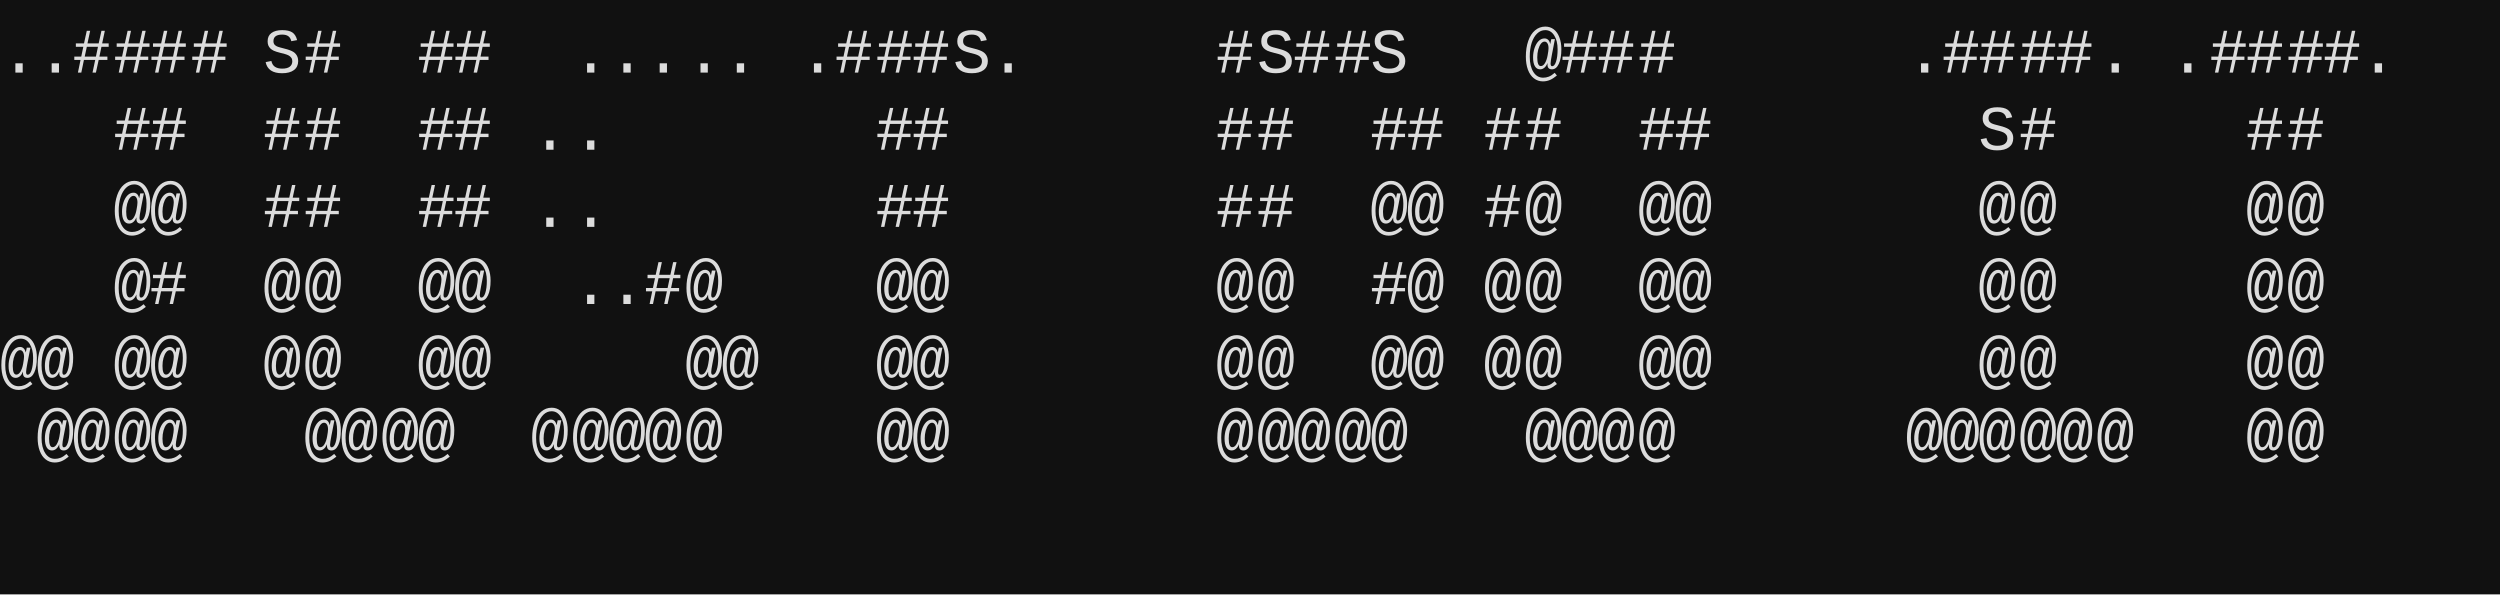
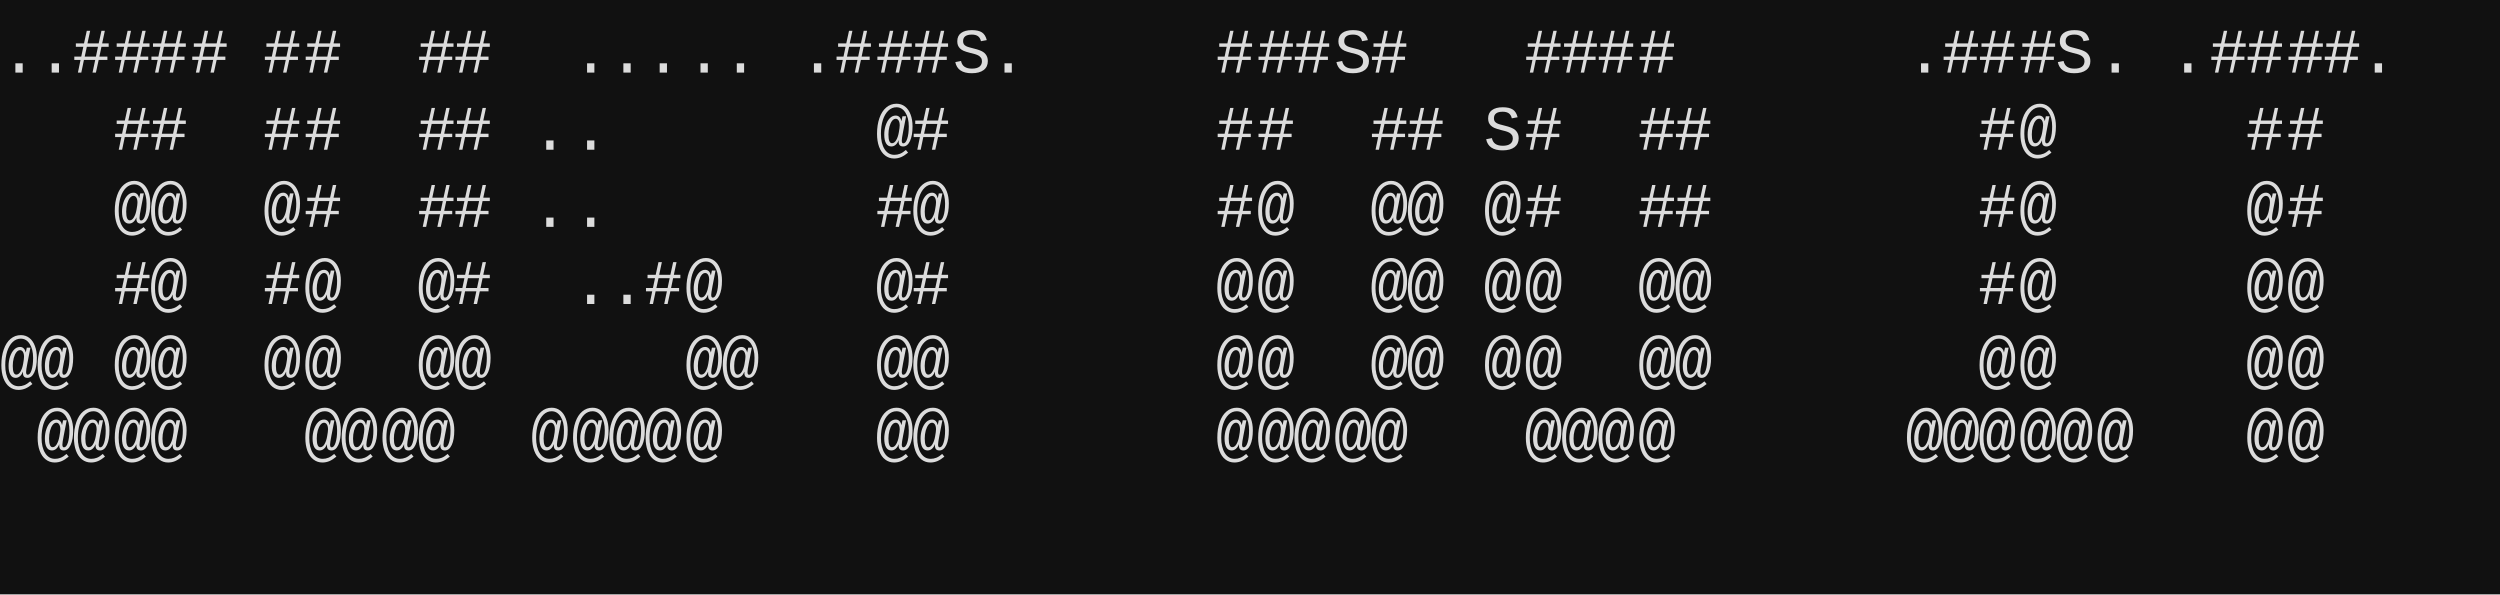
<svg xmlns="http://www.w3.org/2000/svg" width="551" height="131">
  <rect width="551" height="131" fill="#111111" />
  <text x="0" y="16" fill="#dcdcdc" font-size="14" font-family="Courier New, Courier, monospace">.</text>
  <text x="8" y="16" fill="#dcdcdc" font-size="14" font-family="Courier New, Courier, monospace">.</text>
  <text x="16" y="16" fill="#dcdcdc" font-size="14" font-family="Courier New, Courier, monospace">#</text>
  <text x="25" y="16" fill="#dcdcdc" font-size="14" font-family="Courier New, Courier, monospace">#</text>
  <text x="33" y="16" fill="#dcdcdc" font-size="14" font-family="Courier New, Courier, monospace">#</text>
  <text x="42" y="16" fill="#dcdcdc" font-size="14" font-family="Courier New, Courier, monospace">#</text>
-   <text x="58" y="16" fill="#dcdcdc" font-size="14" font-family="Courier New, Courier, monospace">S</text>
+   <text x="58" y="16" fill="#dcdcdc" font-size="14" font-family="Courier New, Courier, monospace">#</text>
  <text x="67" y="16" fill="#dcdcdc" font-size="14" font-family="Courier New, Courier, monospace">#</text>
  <text x="92" y="16" fill="#dcdcdc" font-size="14" font-family="Courier New, Courier, monospace">#</text>
  <text x="100" y="16" fill="#dcdcdc" font-size="14" font-family="Courier New, Courier, monospace">#</text>
  <text x="126" y="16" fill="#dcdcdc" font-size="14" font-family="Courier New, Courier, monospace">.</text>
  <text x="134" y="16" fill="#dcdcdc" font-size="14" font-family="Courier New, Courier, monospace">.</text>
  <text x="142" y="16" fill="#dcdcdc" font-size="14" font-family="Courier New, Courier, monospace">.</text>
  <text x="151" y="16" fill="#dcdcdc" font-size="14" font-family="Courier New, Courier, monospace">.</text>
  <text x="159" y="16" fill="#dcdcdc" font-size="14" font-family="Courier New, Courier, monospace">.</text>
  <text x="176" y="16" fill="#dcdcdc" font-size="14" font-family="Courier New, Courier, monospace">.</text>
  <text x="184" y="16" fill="#dcdcdc" font-size="14" font-family="Courier New, Courier, monospace">#</text>
  <text x="193" y="16" fill="#dcdcdc" font-size="14" font-family="Courier New, Courier, monospace">#</text>
  <text x="201" y="16" fill="#dcdcdc" font-size="14" font-family="Courier New, Courier, monospace">#</text>
  <text x="210" y="16" fill="#dcdcdc" font-size="14" font-family="Courier New, Courier, monospace">S</text>
  <text x="218" y="16" fill="#dcdcdc" font-size="14" font-family="Courier New, Courier, monospace">.</text>
  <text x="268" y="16" fill="#dcdcdc" font-size="14" font-family="Courier New, Courier, monospace">#</text>
-   <text x="277" y="16" fill="#dcdcdc" font-size="14" font-family="Courier New, Courier, monospace">S</text>
+   <text x="277" y="16" fill="#dcdcdc" font-size="14" font-family="Courier New, Courier, monospace">#</text>
  <text x="285" y="16" fill="#dcdcdc" font-size="14" font-family="Courier New, Courier, monospace">#</text>
-   <text x="294" y="16" fill="#dcdcdc" font-size="14" font-family="Courier New, Courier, monospace">#</text>
-   <text x="302" y="16" fill="#dcdcdc" font-size="14" font-family="Courier New, Courier, monospace">S</text>
-   <text x="336" y="16" fill="#dcdcdc" font-size="14" font-family="Courier New, Courier, monospace">@</text>
+   <text x="294" y="16" fill="#dcdcdc" font-size="14" font-family="Courier New, Courier, monospace">S</text>
+   <text x="302" y="16" fill="#dcdcdc" font-size="14" font-family="Courier New, Courier, monospace">#</text>
+   <text x="336" y="16" fill="#dcdcdc" font-size="14" font-family="Courier New, Courier, monospace">#</text>
  <text x="344" y="16" fill="#dcdcdc" font-size="14" font-family="Courier New, Courier, monospace">#</text>
  <text x="352" y="16" fill="#dcdcdc" font-size="14" font-family="Courier New, Courier, monospace">#</text>
  <text x="361" y="16" fill="#dcdcdc" font-size="14" font-family="Courier New, Courier, monospace">#</text>
  <text x="420" y="16" fill="#dcdcdc" font-size="14" font-family="Courier New, Courier, monospace">.</text>
  <text x="428" y="16" fill="#dcdcdc" font-size="14" font-family="Courier New, Courier, monospace">#</text>
  <text x="436" y="16" fill="#dcdcdc" font-size="14" font-family="Courier New, Courier, monospace">#</text>
  <text x="445" y="16" fill="#dcdcdc" font-size="14" font-family="Courier New, Courier, monospace">#</text>
-   <text x="453" y="16" fill="#dcdcdc" font-size="14" font-family="Courier New, Courier, monospace">#</text>
+   <text x="453" y="16" fill="#dcdcdc" font-size="14" font-family="Courier New, Courier, monospace">S</text>
  <text x="462" y="16" fill="#dcdcdc" font-size="14" font-family="Courier New, Courier, monospace">.</text>
  <text x="478" y="16" fill="#dcdcdc" font-size="14" font-family="Courier New, Courier, monospace">.</text>
  <text x="487" y="16" fill="#dcdcdc" font-size="14" font-family="Courier New, Courier, monospace">#</text>
  <text x="495" y="16" fill="#dcdcdc" font-size="14" font-family="Courier New, Courier, monospace">#</text>
  <text x="504" y="16" fill="#dcdcdc" font-size="14" font-family="Courier New, Courier, monospace">#</text>
  <text x="512" y="16" fill="#dcdcdc" font-size="14" font-family="Courier New, Courier, monospace">#</text>
  <text x="520" y="16" fill="#dcdcdc" font-size="14" font-family="Courier New, Courier, monospace">.</text>
  <text x="25" y="33" fill="#dcdcdc" font-size="14" font-family="Courier New, Courier, monospace">#</text>
  <text x="33" y="33" fill="#dcdcdc" font-size="14" font-family="Courier New, Courier, monospace">#</text>
  <text x="58" y="33" fill="#dcdcdc" font-size="14" font-family="Courier New, Courier, monospace">#</text>
  <text x="67" y="33" fill="#dcdcdc" font-size="14" font-family="Courier New, Courier, monospace">#</text>
  <text x="92" y="33" fill="#dcdcdc" font-size="14" font-family="Courier New, Courier, monospace">#</text>
  <text x="100" y="33" fill="#dcdcdc" font-size="14" font-family="Courier New, Courier, monospace">#</text>
  <text x="117" y="33" fill="#dcdcdc" font-size="14" font-family="Courier New, Courier, monospace">.</text>
  <text x="126" y="33" fill="#dcdcdc" font-size="14" font-family="Courier New, Courier, monospace">.</text>
-   <text x="193" y="33" fill="#dcdcdc" font-size="14" font-family="Courier New, Courier, monospace">#</text>
+   <text x="193" y="33" fill="#dcdcdc" font-size="14" font-family="Courier New, Courier, monospace">@</text>
  <text x="201" y="33" fill="#dcdcdc" font-size="14" font-family="Courier New, Courier, monospace">#</text>
  <text x="268" y="33" fill="#dcdcdc" font-size="14" font-family="Courier New, Courier, monospace">#</text>
  <text x="277" y="33" fill="#dcdcdc" font-size="14" font-family="Courier New, Courier, monospace">#</text>
  <text x="302" y="33" fill="#dcdcdc" font-size="14" font-family="Courier New, Courier, monospace">#</text>
  <text x="310" y="33" fill="#dcdcdc" font-size="14" font-family="Courier New, Courier, monospace">#</text>
-   <text x="327" y="33" fill="#dcdcdc" font-size="14" font-family="Courier New, Courier, monospace">#</text>
+   <text x="327" y="33" fill="#dcdcdc" font-size="14" font-family="Courier New, Courier, monospace">S</text>
  <text x="336" y="33" fill="#dcdcdc" font-size="14" font-family="Courier New, Courier, monospace">#</text>
  <text x="361" y="33" fill="#dcdcdc" font-size="14" font-family="Courier New, Courier, monospace">#</text>
  <text x="369" y="33" fill="#dcdcdc" font-size="14" font-family="Courier New, Courier, monospace">#</text>
-   <text x="436" y="33" fill="#dcdcdc" font-size="14" font-family="Courier New, Courier, monospace">S</text>
-   <text x="445" y="33" fill="#dcdcdc" font-size="14" font-family="Courier New, Courier, monospace">#</text>
+   <text x="436" y="33" fill="#dcdcdc" font-size="14" font-family="Courier New, Courier, monospace">#</text>
+   <text x="445" y="33" fill="#dcdcdc" font-size="14" font-family="Courier New, Courier, monospace">@</text>
  <text x="495" y="33" fill="#dcdcdc" font-size="14" font-family="Courier New, Courier, monospace">#</text>
  <text x="504" y="33" fill="#dcdcdc" font-size="14" font-family="Courier New, Courier, monospace">#</text>
  <text x="25" y="50" fill="#dcdcdc" font-size="14" font-family="Courier New, Courier, monospace">@</text>
  <text x="33" y="50" fill="#dcdcdc" font-size="14" font-family="Courier New, Courier, monospace">@</text>
-   <text x="58" y="50" fill="#dcdcdc" font-size="14" font-family="Courier New, Courier, monospace">#</text>
+   <text x="58" y="50" fill="#dcdcdc" font-size="14" font-family="Courier New, Courier, monospace">@</text>
  <text x="67" y="50" fill="#dcdcdc" font-size="14" font-family="Courier New, Courier, monospace">#</text>
  <text x="92" y="50" fill="#dcdcdc" font-size="14" font-family="Courier New, Courier, monospace">#</text>
  <text x="100" y="50" fill="#dcdcdc" font-size="14" font-family="Courier New, Courier, monospace">#</text>
  <text x="117" y="50" fill="#dcdcdc" font-size="14" font-family="Courier New, Courier, monospace">.</text>
  <text x="126" y="50" fill="#dcdcdc" font-size="14" font-family="Courier New, Courier, monospace">.</text>
  <text x="193" y="50" fill="#dcdcdc" font-size="14" font-family="Courier New, Courier, monospace">#</text>
-   <text x="201" y="50" fill="#dcdcdc" font-size="14" font-family="Courier New, Courier, monospace">#</text>
+   <text x="201" y="50" fill="#dcdcdc" font-size="14" font-family="Courier New, Courier, monospace">@</text>
  <text x="268" y="50" fill="#dcdcdc" font-size="14" font-family="Courier New, Courier, monospace">#</text>
-   <text x="277" y="50" fill="#dcdcdc" font-size="14" font-family="Courier New, Courier, monospace">#</text>
+   <text x="277" y="50" fill="#dcdcdc" font-size="14" font-family="Courier New, Courier, monospace">@</text>
  <text x="302" y="50" fill="#dcdcdc" font-size="14" font-family="Courier New, Courier, monospace">@</text>
  <text x="310" y="50" fill="#dcdcdc" font-size="14" font-family="Courier New, Courier, monospace">@</text>
-   <text x="327" y="50" fill="#dcdcdc" font-size="14" font-family="Courier New, Courier, monospace">#</text>
-   <text x="336" y="50" fill="#dcdcdc" font-size="14" font-family="Courier New, Courier, monospace">@</text>
-   <text x="361" y="50" fill="#dcdcdc" font-size="14" font-family="Courier New, Courier, monospace">@</text>
-   <text x="369" y="50" fill="#dcdcdc" font-size="14" font-family="Courier New, Courier, monospace">@</text>
-   <text x="436" y="50" fill="#dcdcdc" font-size="14" font-family="Courier New, Courier, monospace">@</text>
+   <text x="327" y="50" fill="#dcdcdc" font-size="14" font-family="Courier New, Courier, monospace">@</text>
+   <text x="336" y="50" fill="#dcdcdc" font-size="14" font-family="Courier New, Courier, monospace">#</text>
+   <text x="361" y="50" fill="#dcdcdc" font-size="14" font-family="Courier New, Courier, monospace">#</text>
+   <text x="369" y="50" fill="#dcdcdc" font-size="14" font-family="Courier New, Courier, monospace">#</text>
+   <text x="436" y="50" fill="#dcdcdc" font-size="14" font-family="Courier New, Courier, monospace">#</text>
  <text x="445" y="50" fill="#dcdcdc" font-size="14" font-family="Courier New, Courier, monospace">@</text>
  <text x="495" y="50" fill="#dcdcdc" font-size="14" font-family="Courier New, Courier, monospace">@</text>
-   <text x="504" y="50" fill="#dcdcdc" font-size="14" font-family="Courier New, Courier, monospace">@</text>
-   <text x="25" y="67" fill="#dcdcdc" font-size="14" font-family="Courier New, Courier, monospace">@</text>
-   <text x="33" y="67" fill="#dcdcdc" font-size="14" font-family="Courier New, Courier, monospace">#</text>
-   <text x="58" y="67" fill="#dcdcdc" font-size="14" font-family="Courier New, Courier, monospace">@</text>
+   <text x="504" y="50" fill="#dcdcdc" font-size="14" font-family="Courier New, Courier, monospace">#</text>
+   <text x="25" y="67" fill="#dcdcdc" font-size="14" font-family="Courier New, Courier, monospace">#</text>
+   <text x="33" y="67" fill="#dcdcdc" font-size="14" font-family="Courier New, Courier, monospace">@</text>
+   <text x="58" y="67" fill="#dcdcdc" font-size="14" font-family="Courier New, Courier, monospace">#</text>
  <text x="67" y="67" fill="#dcdcdc" font-size="14" font-family="Courier New, Courier, monospace">@</text>
  <text x="92" y="67" fill="#dcdcdc" font-size="14" font-family="Courier New, Courier, monospace">@</text>
-   <text x="100" y="67" fill="#dcdcdc" font-size="14" font-family="Courier New, Courier, monospace">@</text>
+   <text x="100" y="67" fill="#dcdcdc" font-size="14" font-family="Courier New, Courier, monospace">#</text>
  <text x="126" y="67" fill="#dcdcdc" font-size="14" font-family="Courier New, Courier, monospace">.</text>
  <text x="134" y="67" fill="#dcdcdc" font-size="14" font-family="Courier New, Courier, monospace">.</text>
  <text x="142" y="67" fill="#dcdcdc" font-size="14" font-family="Courier New, Courier, monospace">#</text>
  <text x="151" y="67" fill="#dcdcdc" font-size="14" font-family="Courier New, Courier, monospace">@</text>
  <text x="193" y="67" fill="#dcdcdc" font-size="14" font-family="Courier New, Courier, monospace">@</text>
-   <text x="201" y="67" fill="#dcdcdc" font-size="14" font-family="Courier New, Courier, monospace">@</text>
+   <text x="201" y="67" fill="#dcdcdc" font-size="14" font-family="Courier New, Courier, monospace">#</text>
  <text x="268" y="67" fill="#dcdcdc" font-size="14" font-family="Courier New, Courier, monospace">@</text>
  <text x="277" y="67" fill="#dcdcdc" font-size="14" font-family="Courier New, Courier, monospace">@</text>
-   <text x="302" y="67" fill="#dcdcdc" font-size="14" font-family="Courier New, Courier, monospace">#</text>
+   <text x="302" y="67" fill="#dcdcdc" font-size="14" font-family="Courier New, Courier, monospace">@</text>
  <text x="310" y="67" fill="#dcdcdc" font-size="14" font-family="Courier New, Courier, monospace">@</text>
  <text x="327" y="67" fill="#dcdcdc" font-size="14" font-family="Courier New, Courier, monospace">@</text>
  <text x="336" y="67" fill="#dcdcdc" font-size="14" font-family="Courier New, Courier, monospace">@</text>
  <text x="361" y="67" fill="#dcdcdc" font-size="14" font-family="Courier New, Courier, monospace">@</text>
  <text x="369" y="67" fill="#dcdcdc" font-size="14" font-family="Courier New, Courier, monospace">@</text>
-   <text x="436" y="67" fill="#dcdcdc" font-size="14" font-family="Courier New, Courier, monospace">@</text>
+   <text x="436" y="67" fill="#dcdcdc" font-size="14" font-family="Courier New, Courier, monospace">#</text>
  <text x="445" y="67" fill="#dcdcdc" font-size="14" font-family="Courier New, Courier, monospace">@</text>
  <text x="495" y="67" fill="#dcdcdc" font-size="14" font-family="Courier New, Courier, monospace">@</text>
  <text x="504" y="67" fill="#dcdcdc" font-size="14" font-family="Courier New, Courier, monospace">@</text>
  <text x="0" y="84" fill="#dcdcdc" font-size="14" font-family="Courier New, Courier, monospace">@</text>
  <text x="8" y="84" fill="#dcdcdc" font-size="14" font-family="Courier New, Courier, monospace">@</text>
  <text x="25" y="84" fill="#dcdcdc" font-size="14" font-family="Courier New, Courier, monospace">@</text>
  <text x="33" y="84" fill="#dcdcdc" font-size="14" font-family="Courier New, Courier, monospace">@</text>
  <text x="58" y="84" fill="#dcdcdc" font-size="14" font-family="Courier New, Courier, monospace">@</text>
  <text x="67" y="84" fill="#dcdcdc" font-size="14" font-family="Courier New, Courier, monospace">@</text>
  <text x="92" y="84" fill="#dcdcdc" font-size="14" font-family="Courier New, Courier, monospace">@</text>
  <text x="100" y="84" fill="#dcdcdc" font-size="14" font-family="Courier New, Courier, monospace">@</text>
  <text x="151" y="84" fill="#dcdcdc" font-size="14" font-family="Courier New, Courier, monospace">@</text>
  <text x="159" y="84" fill="#dcdcdc" font-size="14" font-family="Courier New, Courier, monospace">@</text>
  <text x="193" y="84" fill="#dcdcdc" font-size="14" font-family="Courier New, Courier, monospace">@</text>
  <text x="201" y="84" fill="#dcdcdc" font-size="14" font-family="Courier New, Courier, monospace">@</text>
  <text x="268" y="84" fill="#dcdcdc" font-size="14" font-family="Courier New, Courier, monospace">@</text>
  <text x="277" y="84" fill="#dcdcdc" font-size="14" font-family="Courier New, Courier, monospace">@</text>
  <text x="302" y="84" fill="#dcdcdc" font-size="14" font-family="Courier New, Courier, monospace">@</text>
  <text x="310" y="84" fill="#dcdcdc" font-size="14" font-family="Courier New, Courier, monospace">@</text>
  <text x="327" y="84" fill="#dcdcdc" font-size="14" font-family="Courier New, Courier, monospace">@</text>
  <text x="336" y="84" fill="#dcdcdc" font-size="14" font-family="Courier New, Courier, monospace">@</text>
  <text x="361" y="84" fill="#dcdcdc" font-size="14" font-family="Courier New, Courier, monospace">@</text>
  <text x="369" y="84" fill="#dcdcdc" font-size="14" font-family="Courier New, Courier, monospace">@</text>
  <text x="436" y="84" fill="#dcdcdc" font-size="14" font-family="Courier New, Courier, monospace">@</text>
  <text x="445" y="84" fill="#dcdcdc" font-size="14" font-family="Courier New, Courier, monospace">@</text>
  <text x="495" y="84" fill="#dcdcdc" font-size="14" font-family="Courier New, Courier, monospace">@</text>
  <text x="504" y="84" fill="#dcdcdc" font-size="14" font-family="Courier New, Courier, monospace">@</text>
  <text x="8" y="100" fill="#dcdcdc" font-size="14" font-family="Courier New, Courier, monospace">@</text>
  <text x="16" y="100" fill="#dcdcdc" font-size="14" font-family="Courier New, Courier, monospace">@</text>
  <text x="25" y="100" fill="#dcdcdc" font-size="14" font-family="Courier New, Courier, monospace">@</text>
  <text x="33" y="100" fill="#dcdcdc" font-size="14" font-family="Courier New, Courier, monospace">@</text>
  <text x="67" y="100" fill="#dcdcdc" font-size="14" font-family="Courier New, Courier, monospace">@</text>
  <text x="75" y="100" fill="#dcdcdc" font-size="14" font-family="Courier New, Courier, monospace">@</text>
  <text x="84" y="100" fill="#dcdcdc" font-size="14" font-family="Courier New, Courier, monospace">@</text>
  <text x="92" y="100" fill="#dcdcdc" font-size="14" font-family="Courier New, Courier, monospace">@</text>
  <text x="117" y="100" fill="#dcdcdc" font-size="14" font-family="Courier New, Courier, monospace">@</text>
  <text x="126" y="100" fill="#dcdcdc" font-size="14" font-family="Courier New, Courier, monospace">@</text>
  <text x="134" y="100" fill="#dcdcdc" font-size="14" font-family="Courier New, Courier, monospace">@</text>
  <text x="142" y="100" fill="#dcdcdc" font-size="14" font-family="Courier New, Courier, monospace">@</text>
  <text x="151" y="100" fill="#dcdcdc" font-size="14" font-family="Courier New, Courier, monospace">@</text>
  <text x="193" y="100" fill="#dcdcdc" font-size="14" font-family="Courier New, Courier, monospace">@</text>
  <text x="201" y="100" fill="#dcdcdc" font-size="14" font-family="Courier New, Courier, monospace">@</text>
  <text x="268" y="100" fill="#dcdcdc" font-size="14" font-family="Courier New, Courier, monospace">@</text>
  <text x="277" y="100" fill="#dcdcdc" font-size="14" font-family="Courier New, Courier, monospace">@</text>
  <text x="285" y="100" fill="#dcdcdc" font-size="14" font-family="Courier New, Courier, monospace">@</text>
  <text x="294" y="100" fill="#dcdcdc" font-size="14" font-family="Courier New, Courier, monospace">@</text>
  <text x="302" y="100" fill="#dcdcdc" font-size="14" font-family="Courier New, Courier, monospace">@</text>
  <text x="336" y="100" fill="#dcdcdc" font-size="14" font-family="Courier New, Courier, monospace">@</text>
  <text x="344" y="100" fill="#dcdcdc" font-size="14" font-family="Courier New, Courier, monospace">@</text>
  <text x="352" y="100" fill="#dcdcdc" font-size="14" font-family="Courier New, Courier, monospace">@</text>
  <text x="361" y="100" fill="#dcdcdc" font-size="14" font-family="Courier New, Courier, monospace">@</text>
  <text x="420" y="100" fill="#dcdcdc" font-size="14" font-family="Courier New, Courier, monospace">@</text>
  <text x="428" y="100" fill="#dcdcdc" font-size="14" font-family="Courier New, Courier, monospace">@</text>
  <text x="436" y="100" fill="#dcdcdc" font-size="14" font-family="Courier New, Courier, monospace">@</text>
  <text x="445" y="100" fill="#dcdcdc" font-size="14" font-family="Courier New, Courier, monospace">@</text>
  <text x="453" y="100" fill="#dcdcdc" font-size="14" font-family="Courier New, Courier, monospace">@</text>
  <text x="462" y="100" fill="#dcdcdc" font-size="14" font-family="Courier New, Courier, monospace">@</text>
  <text x="495" y="100" fill="#dcdcdc" font-size="14" font-family="Courier New, Courier, monospace">@</text>
  <text x="504" y="100" fill="#dcdcdc" font-size="14" font-family="Courier New, Courier, monospace">@</text>
</svg>
